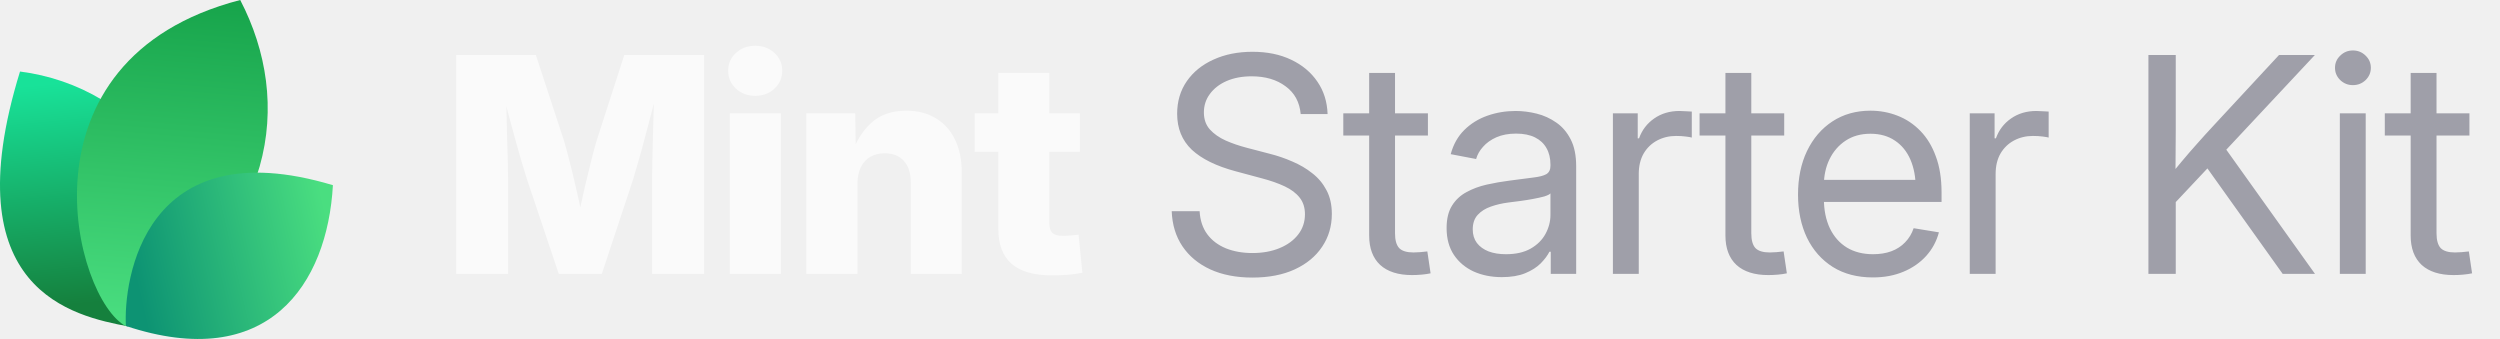
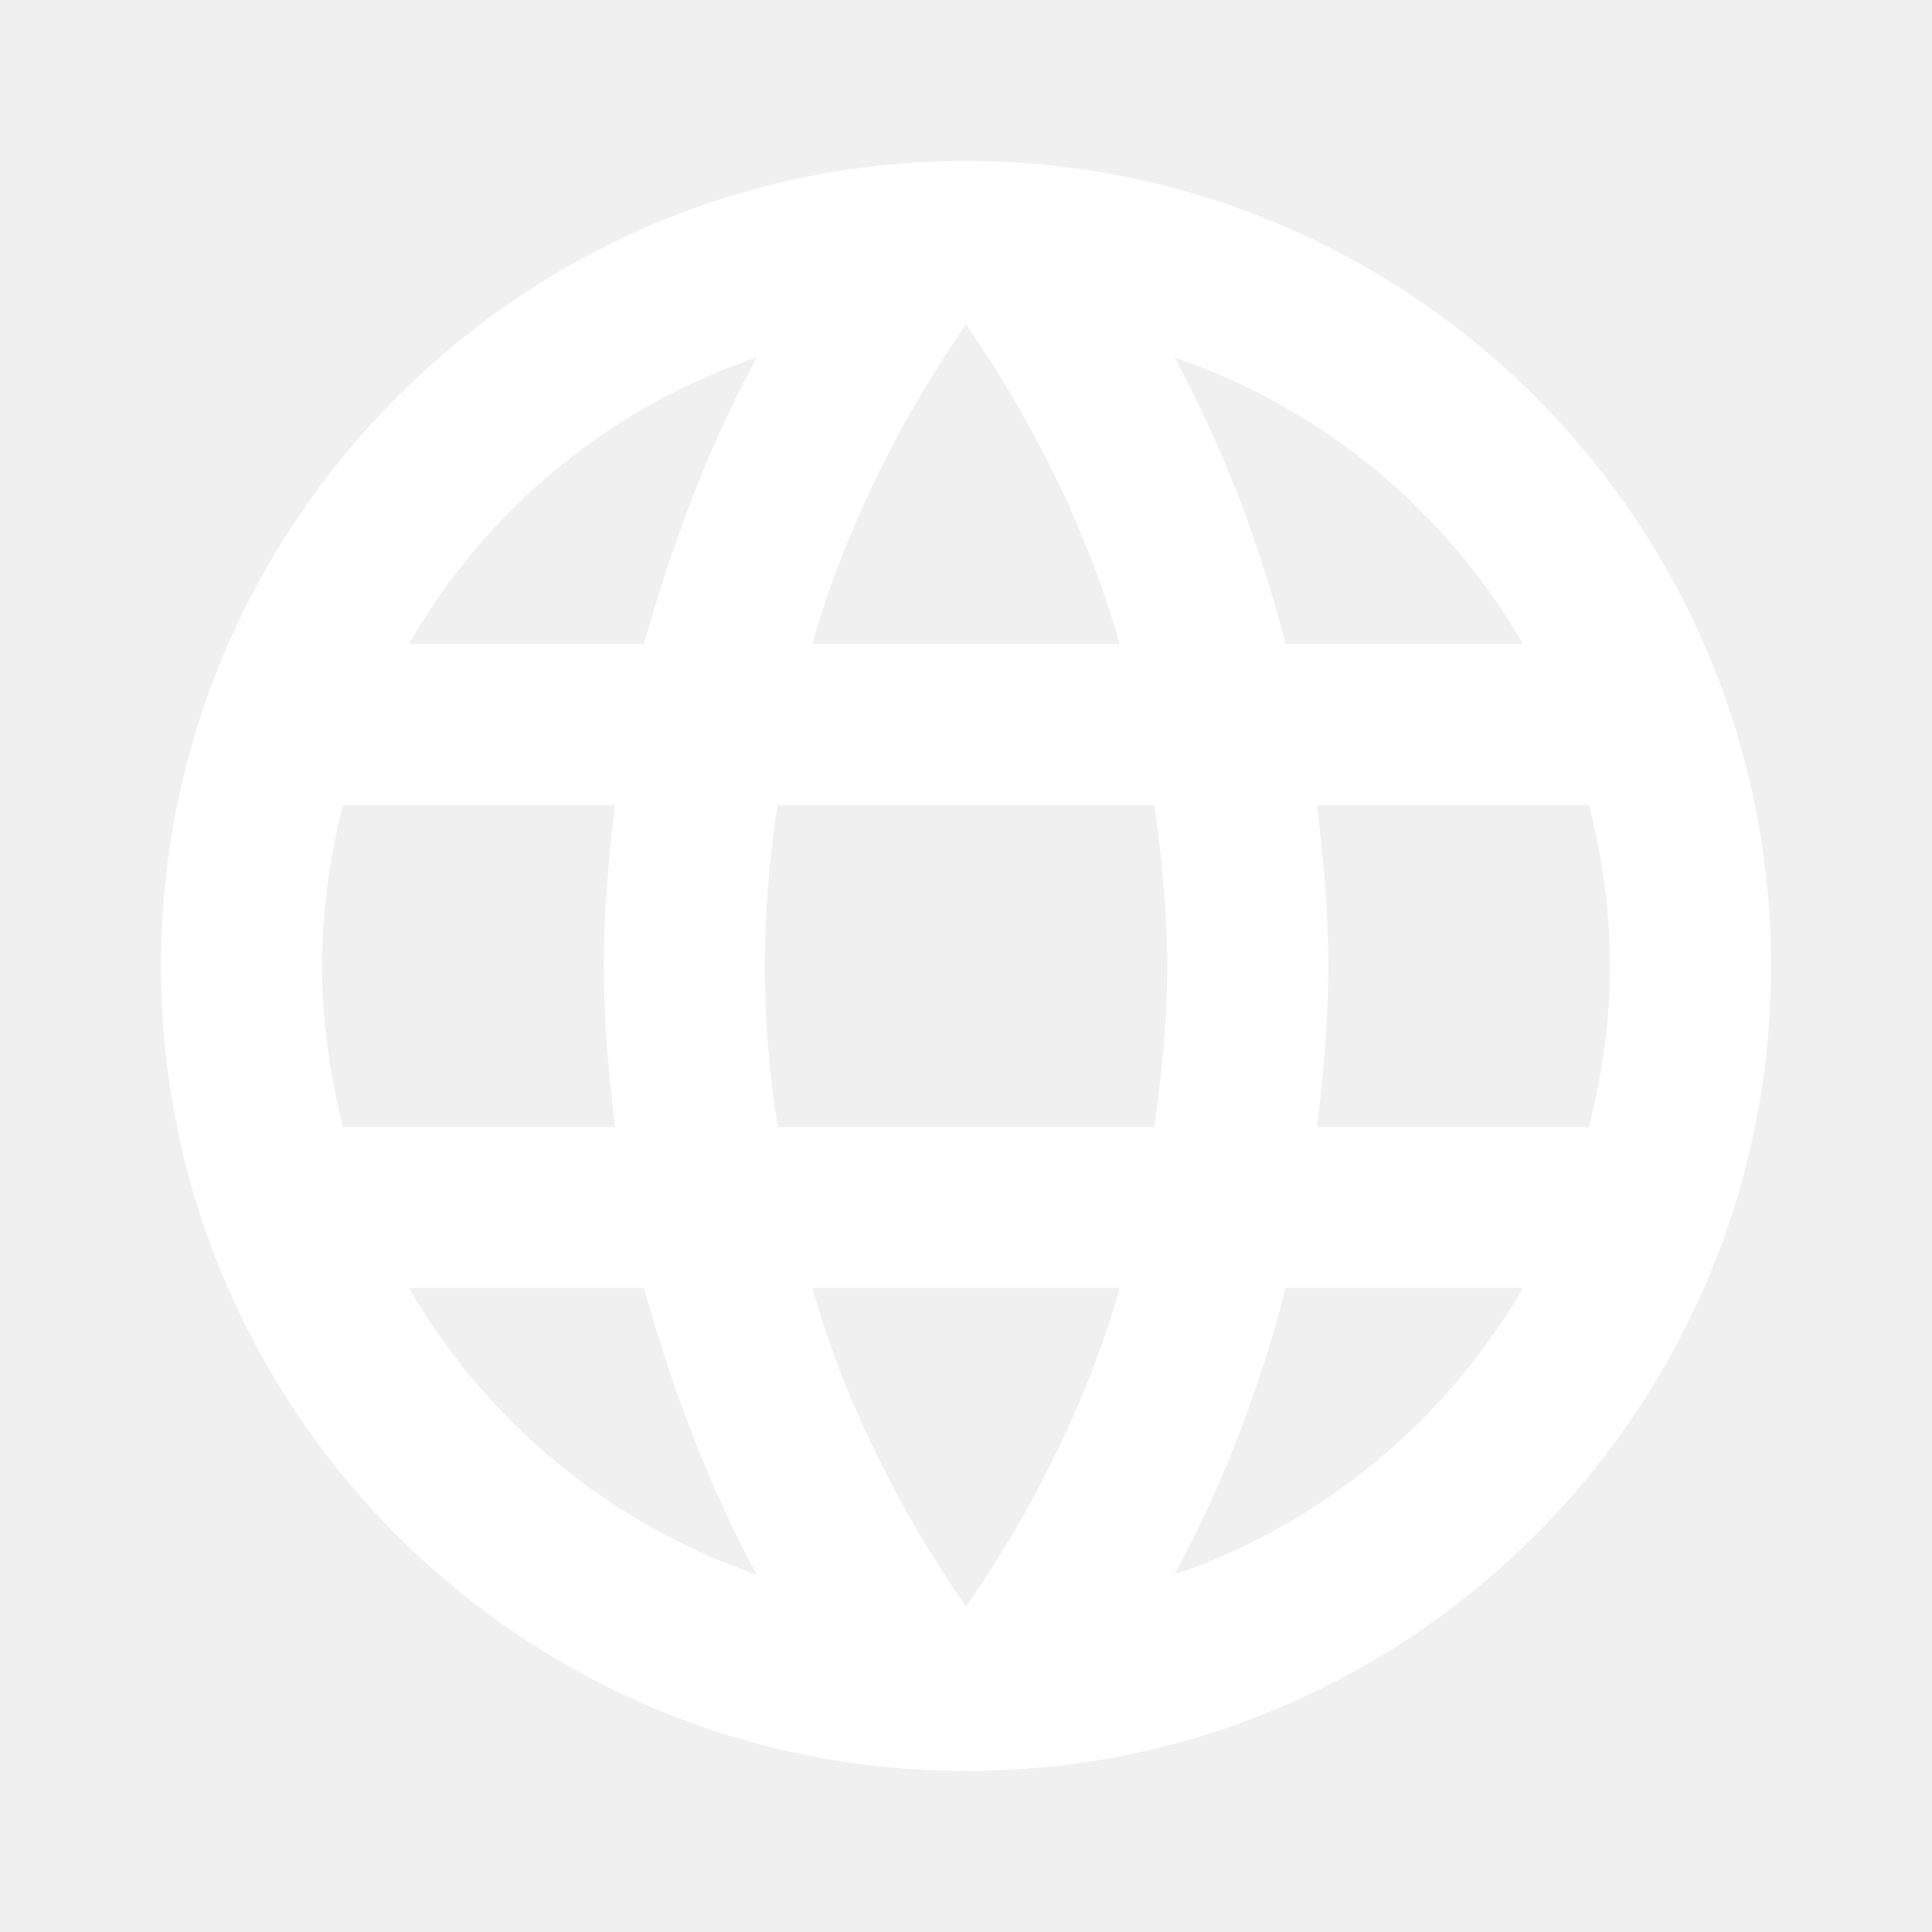
- <svg xmlns="http://www.w3.org/2000/svg" width="177" height="24" viewBox="0 0 177 24" fill="none">
-   <path d="M9.061 23.108C5.268 22.377 -3.391 20.627 1.417 5.064C9.634 6.099 16.973 14.064 9.061 23.108Z" fill="url(#paint0_linear_17557_2145)" />
-   <path d="M8.919 23.094C5.276 21.222 0.784 4.209 17.007 0C20.757 7.193 19.621 16.545 8.919 23.094Z" fill="url(#paint1_linear_17557_2145)" />
-   <path d="M8.914 23.079C8.735 19.882 10.159 9.085 23.57 13.111C23.181 20.123 18.984 26.418 8.914 23.079Z" fill="url(#paint2_linear_17557_2145)" />
-   <path d="M32.301 19.392V3.894H37.938L39.925 9.948C40.036 10.315 40.164 10.787 40.31 11.362C40.462 11.938 40.611 12.552 40.757 13.204C40.91 13.855 41.048 14.483 41.173 15.086C41.305 15.682 41.412 16.192 41.495 16.615H40.695C40.771 16.192 40.871 15.682 40.996 15.086C41.128 14.49 41.267 13.866 41.412 13.214C41.565 12.562 41.714 11.948 41.86 11.373C42.005 10.79 42.133 10.315 42.244 9.948L44.2 3.894H49.848V19.392H46.166V12.704C46.166 12.357 46.173 11.917 46.187 11.383C46.2 10.849 46.214 10.27 46.228 9.646C46.249 9.022 46.266 8.391 46.28 7.753C46.301 7.115 46.311 6.519 46.311 5.964H46.623C46.485 6.561 46.332 7.181 46.166 7.826C45.999 8.471 45.833 9.102 45.666 9.719C45.507 10.336 45.351 10.901 45.198 11.414C45.053 11.928 44.928 12.357 44.824 12.704L42.608 19.392H39.561L37.314 12.704C37.203 12.357 37.072 11.928 36.919 11.414C36.773 10.901 36.614 10.34 36.441 9.729C36.274 9.112 36.104 8.481 35.931 7.836C35.764 7.192 35.608 6.567 35.463 5.964H35.827C35.834 6.512 35.844 7.105 35.858 7.743C35.872 8.374 35.886 9.005 35.9 9.636C35.92 10.26 35.938 10.839 35.952 11.373C35.965 11.907 35.972 12.351 35.972 12.704V19.392H32.301ZM51.668 19.392V8.024H55.288V19.392H51.668ZM53.468 6.786C52.927 6.786 52.473 6.616 52.105 6.276C51.738 5.93 51.554 5.507 51.554 5.007C51.554 4.508 51.738 4.088 52.105 3.749C52.473 3.409 52.927 3.239 53.468 3.239C54.009 3.239 54.463 3.409 54.83 3.749C55.198 4.082 55.382 4.501 55.382 5.007C55.382 5.507 55.198 5.93 54.83 6.276C54.463 6.616 54.009 6.786 53.468 6.786ZM60.708 13.027V19.392H57.088V8.024H60.551L60.593 10.967H60.281C60.593 10.024 61.061 9.268 61.685 8.7C62.309 8.124 63.138 7.836 64.171 7.836C64.975 7.836 65.672 8.017 66.262 8.377C66.851 8.731 67.302 9.234 67.614 9.885C67.933 10.537 68.092 11.307 68.092 12.194V19.392H64.483V12.912C64.483 12.26 64.32 11.754 63.994 11.394C63.675 11.033 63.221 10.853 62.632 10.853C62.25 10.853 61.914 10.936 61.623 11.102C61.332 11.269 61.106 11.515 60.947 11.841C60.787 12.16 60.708 12.555 60.708 13.027ZM76.456 8.024V10.749H69.008V8.024H76.456ZM70.683 5.163H74.292V15.783C74.292 16.102 74.361 16.334 74.5 16.48C74.646 16.625 74.899 16.698 75.259 16.698C75.405 16.698 75.596 16.688 75.831 16.667C76.074 16.646 76.251 16.629 76.362 16.615L76.632 19.309C76.313 19.378 75.963 19.427 75.582 19.455C75.207 19.482 74.836 19.496 74.469 19.496C73.2 19.496 72.25 19.222 71.619 18.674C70.995 18.127 70.683 17.308 70.683 16.22V5.163Z" fill="#FAFAFA" />
-   <path d="M88.667 19.652C87.523 19.652 86.528 19.458 85.682 19.07C84.843 18.681 84.188 18.137 83.716 17.437C83.245 16.736 82.992 15.908 82.957 14.951H84.933C84.968 15.596 85.148 16.14 85.474 16.584C85.8 17.021 86.24 17.354 86.795 17.582C87.35 17.804 87.974 17.915 88.667 17.915C89.388 17.915 90.026 17.801 90.581 17.572C91.143 17.343 91.583 17.024 91.902 16.615C92.228 16.199 92.391 15.717 92.391 15.169C92.391 14.698 92.266 14.306 92.017 13.994C91.767 13.675 91.413 13.408 90.956 13.193C90.498 12.978 89.954 12.787 89.323 12.621L87.502 12.132C86.123 11.765 85.082 11.255 84.382 10.603C83.689 9.944 83.342 9.095 83.342 8.055C83.342 7.174 83.571 6.404 84.028 5.746C84.486 5.087 85.117 4.577 85.921 4.217C86.726 3.849 87.645 3.666 88.678 3.666C89.718 3.666 90.63 3.853 91.413 4.227C92.204 4.602 92.824 5.122 93.275 5.787C93.726 6.446 93.965 7.209 93.993 8.076H92.089C92.013 7.23 91.656 6.574 91.018 6.11C90.387 5.638 89.586 5.403 88.615 5.403C87.95 5.403 87.36 5.513 86.847 5.735C86.341 5.957 85.946 6.262 85.661 6.651C85.377 7.032 85.235 7.469 85.235 7.961C85.235 8.447 85.377 8.849 85.661 9.168C85.946 9.48 86.317 9.74 86.774 9.948C87.232 10.149 87.724 10.319 88.251 10.457L89.884 10.884C90.439 11.023 90.977 11.206 91.496 11.435C92.023 11.657 92.495 11.934 92.911 12.267C93.334 12.593 93.67 12.995 93.92 13.474C94.17 13.945 94.294 14.504 94.294 15.149C94.294 16.015 94.066 16.788 93.608 17.468C93.157 18.148 92.512 18.681 91.673 19.07C90.834 19.458 89.832 19.652 88.667 19.652ZM101.097 8.024V9.594H95.106V8.024H101.097ZM96.937 5.163H98.767V16.521C98.767 17 98.865 17.347 99.059 17.562C99.26 17.77 99.6 17.874 100.078 17.874C100.21 17.874 100.366 17.867 100.546 17.853C100.733 17.832 100.903 17.815 101.056 17.801L101.285 19.351C101.097 19.392 100.886 19.423 100.65 19.444C100.414 19.465 100.189 19.475 99.974 19.475C98.996 19.475 98.244 19.236 97.717 18.758C97.197 18.272 96.937 17.579 96.937 16.677V5.163ZM106.33 19.621C105.595 19.621 104.932 19.489 104.343 19.226C103.754 18.955 103.285 18.564 102.939 18.05C102.592 17.53 102.419 16.896 102.419 16.147C102.419 15.495 102.547 14.965 102.804 14.556C103.06 14.146 103.403 13.828 103.833 13.599C104.263 13.363 104.742 13.186 105.269 13.068C105.796 12.95 106.333 12.857 106.881 12.787C107.574 12.69 108.132 12.617 108.555 12.569C108.978 12.52 109.287 12.441 109.481 12.33C109.675 12.212 109.772 12.014 109.772 11.737V11.654C109.772 11.203 109.679 10.815 109.492 10.489C109.311 10.163 109.041 9.91 108.68 9.729C108.32 9.549 107.872 9.459 107.338 9.459C106.805 9.459 106.34 9.546 105.945 9.719C105.556 9.892 105.241 10.118 104.998 10.395C104.755 10.665 104.593 10.953 104.509 11.258L102.71 10.915C102.897 10.222 103.22 9.65 103.677 9.199C104.135 8.748 104.679 8.412 105.31 8.19C105.941 7.968 106.607 7.857 107.307 7.857C107.8 7.857 108.295 7.92 108.795 8.044C109.301 8.169 109.765 8.381 110.188 8.679C110.611 8.97 110.951 9.369 111.208 9.875C111.464 10.374 111.593 11.005 111.593 11.768V19.392H109.793V17.822H109.7C109.568 18.085 109.363 18.359 109.086 18.643C108.809 18.921 108.444 19.153 107.994 19.34C107.543 19.527 106.988 19.621 106.33 19.621ZM106.621 17.998C107.321 17.998 107.904 17.867 108.368 17.603C108.84 17.333 109.19 16.986 109.419 16.563C109.654 16.133 109.772 15.682 109.772 15.211V13.692C109.703 13.769 109.554 13.841 109.325 13.911C109.096 13.973 108.829 14.032 108.524 14.088C108.226 14.143 107.921 14.192 107.609 14.233C107.304 14.275 107.033 14.309 106.798 14.337C106.354 14.393 105.938 14.49 105.549 14.628C105.168 14.76 104.86 14.954 104.624 15.211C104.388 15.467 104.27 15.811 104.27 16.241C104.27 16.615 104.367 16.934 104.561 17.198C104.762 17.461 105.04 17.662 105.393 17.801C105.747 17.933 106.156 17.998 106.621 17.998ZM114.193 19.392V8.024H115.951V9.792H116.045C116.253 9.209 116.61 8.741 117.116 8.388C117.622 8.034 118.219 7.857 118.905 7.857C119.058 7.857 119.217 7.864 119.384 7.878C119.55 7.885 119.682 7.892 119.779 7.899V9.74C119.716 9.719 119.578 9.695 119.363 9.667C119.155 9.639 118.922 9.625 118.666 9.625C118.174 9.625 117.726 9.733 117.324 9.948C116.922 10.163 116.603 10.471 116.367 10.874C116.138 11.276 116.024 11.758 116.024 12.319V19.392H114.193ZM126.322 8.024V9.594H120.33V8.024H126.322ZM122.161 5.163H123.992V16.521C123.992 17 124.089 17.347 124.283 17.562C124.484 17.77 124.824 17.874 125.302 17.874C125.434 17.874 125.59 17.867 125.77 17.853C125.958 17.832 126.127 17.815 126.28 17.801L126.509 19.351C126.322 19.392 126.11 19.423 125.874 19.444C125.639 19.465 125.413 19.475 125.198 19.475C124.221 19.475 123.468 19.236 122.941 18.758C122.421 18.272 122.161 17.579 122.161 16.677V5.163ZM132.604 19.642C131.502 19.642 130.555 19.396 129.765 18.903C128.974 18.404 128.364 17.714 127.934 16.834C127.511 15.946 127.3 14.927 127.3 13.775C127.3 12.611 127.511 11.584 127.934 10.697C128.364 9.802 128.964 9.102 129.734 8.596C130.51 8.089 131.408 7.836 132.428 7.836C133.1 7.836 133.738 7.954 134.341 8.19C134.952 8.426 135.489 8.783 135.954 9.261C136.425 9.74 136.793 10.343 137.056 11.071C137.327 11.792 137.462 12.645 137.462 13.63V14.296H128.433V12.735H136.463L135.631 13.297C135.631 12.541 135.506 11.876 135.257 11.3C135.007 10.725 134.643 10.277 134.165 9.958C133.686 9.632 133.107 9.469 132.428 9.469C131.748 9.469 131.162 9.632 130.67 9.958C130.177 10.284 129.796 10.725 129.526 11.279C129.262 11.827 129.13 12.441 129.13 13.12V14.046C129.13 14.864 129.273 15.572 129.557 16.168C129.841 16.757 130.243 17.211 130.763 17.53C131.283 17.842 131.901 17.998 132.615 17.998C133.093 17.998 133.523 17.929 133.905 17.79C134.293 17.645 134.619 17.433 134.882 17.156C135.153 16.879 135.354 16.546 135.486 16.157L137.275 16.449C137.108 17.08 136.81 17.634 136.38 18.113C135.95 18.591 135.413 18.966 134.768 19.236C134.123 19.507 133.402 19.642 132.604 19.642ZM139.459 19.392V8.024H141.217V9.792H141.311C141.519 9.209 141.876 8.741 142.382 8.388C142.888 8.034 143.485 7.857 144.171 7.857C144.324 7.857 144.483 7.864 144.649 7.878C144.816 7.885 144.948 7.892 145.045 7.899V9.74C144.982 9.719 144.844 9.695 144.629 9.667C144.421 9.639 144.188 9.625 143.932 9.625C143.439 9.625 142.992 9.733 142.59 9.948C142.188 10.163 141.869 10.471 141.633 10.874C141.404 11.276 141.29 11.758 141.29 12.319V19.392H139.459ZM153.429 14.961V12.715C153.783 12.257 154.136 11.82 154.49 11.404C154.844 10.981 155.204 10.565 155.572 10.156C155.939 9.74 156.314 9.327 156.695 8.918L161.355 3.894H163.893L157.277 10.967H157.184L153.429 14.961ZM152.108 19.392V3.894H154.043V9.241L154.022 12.559L154.043 13.505V19.392H152.108ZM161.615 19.392L155.967 11.477L157.173 9.969L163.903 19.392H161.615ZM165.661 19.392V8.024H167.492V19.392H165.661ZM166.587 6.027C166.24 6.027 165.942 5.909 165.692 5.673C165.443 5.43 165.318 5.139 165.318 4.799C165.318 4.459 165.443 4.172 165.692 3.936C165.942 3.693 166.24 3.572 166.587 3.572C166.934 3.572 167.232 3.693 167.482 3.936C167.731 4.172 167.856 4.459 167.856 4.799C167.856 5.139 167.731 5.43 167.482 5.673C167.232 5.909 166.934 6.027 166.587 6.027ZM174.836 8.024V9.594H168.844V8.024H174.836ZM170.675 5.163H172.506V16.521C172.506 17 172.603 17.347 172.797 17.562C172.998 17.77 173.338 17.874 173.816 17.874C173.948 17.874 174.104 17.867 174.284 17.853C174.472 17.832 174.641 17.815 174.794 17.801L175.023 19.351C174.836 19.392 174.624 19.423 174.388 19.444C174.153 19.465 173.927 19.475 173.712 19.475C172.735 19.475 171.982 19.236 171.455 18.758C170.935 18.272 170.675 17.579 170.675 16.677V5.163Z" fill="#9F9FA9" />
-   <defs>
-     <linearGradient id="paint0_linear_17557_2145" x1="3.776" y1="5.916" x2="5.232" y2="21.559" gradientUnits="userSpaceOnUse">
-       <stop stop-color="#18E299" />
-       <stop offset="1" stop-color="#15803D" />
-     </linearGradient>
-     <linearGradient id="paint1_linear_17557_2145" x1="12.171" y1="-0.718" x2="10.19" y2="22.983" gradientUnits="userSpaceOnUse">
-       <stop stop-color="#16A34A" />
-       <stop offset="1" stop-color="#4ADE80" />
-     </linearGradient>
-     <linearGradient id="paint2_linear_17557_2145" x1="23.133" y1="15.353" x2="9.338" y2="18.52" gradientUnits="userSpaceOnUse">
-       <stop stop-color="#4ADE80" />
-       <stop offset="1" stop-color="#0D9373" />
-     </linearGradient>
-   </defs>
+ <svg xmlns="http://www.w3.org/2000/svg" viewBox="0 0 24 24" fill="#ffffff">
+   <path d="M16.36,14C16.44,13.34 16.5,12.68 16.5,12C16.5,11.32 16.44,10.66 16.36,10H19.74C19.9,10.64 20,11.31 20,12C20,12.69 19.9,13.36 19.74,14M14.59,19.56C15.19,18.45 15.65,17.25 15.97,16H18.92C17.96,17.65 16.43,18.93 14.59,19.56M14.34,14H9.66C9.56,13.34 9.5,12.68 9.5,12C9.5,11.32 9.56,10.65 9.66,10H14.34C14.43,10.65 14.5,11.32 14.5,12C14.5,12.68 14.43,13.34 14.34,14M12,19.96C11.17,18.76 10.5,17.43 10.09,16H13.91C13.5,17.43 12.83,18.76 12,19.96M8,8H5.08C6.03,6.34 7.57,5.06 9.4,4.44C8.8,5.55 8.35,6.75 8,8M5.08,16H8C8.35,17.25 8.8,18.45 9.4,19.56C7.57,18.93 6.03,17.65 5.08,16M4.26,14C4.1,13.36 4,12.69 4,12C4,11.31 4.1,10.64 4.26,10H7.64C7.56,10.66 7.5,11.32 7.5,12C7.5,12.68 7.56,13.34 7.64,14M12,4.03C12.83,5.23 13.5,6.57 13.91,8H10.09C10.5,6.57 11.17,5.23 12,4.03M18.92,8H15.97C15.65,6.75 15.19,5.55 14.59,4.44C16.43,5.07 17.96,6.34 18.92,8M12,2C6.47,2 2,6.5 2,12A10,10 0 0,0 12,22A10,10 0 0,0 22,12A10,10 0 0,0 12,2Z" />
</svg>
